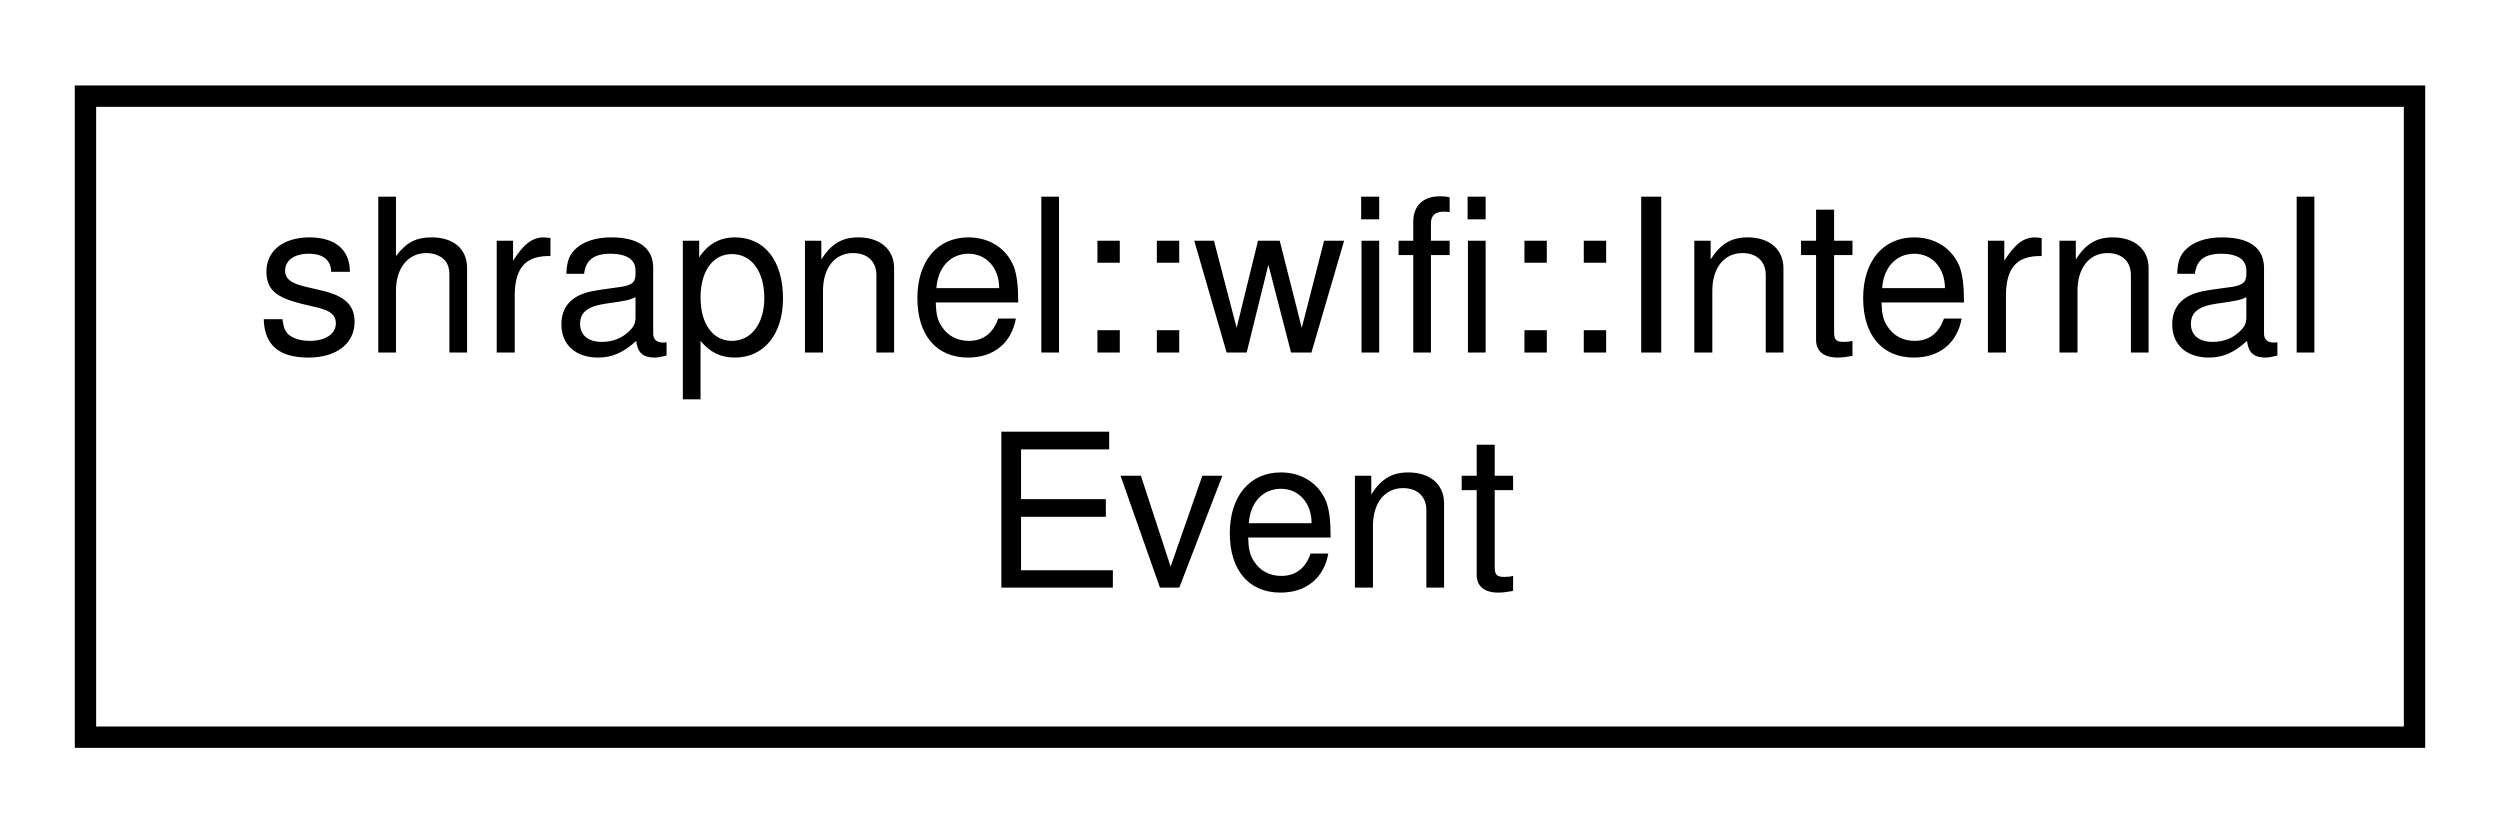
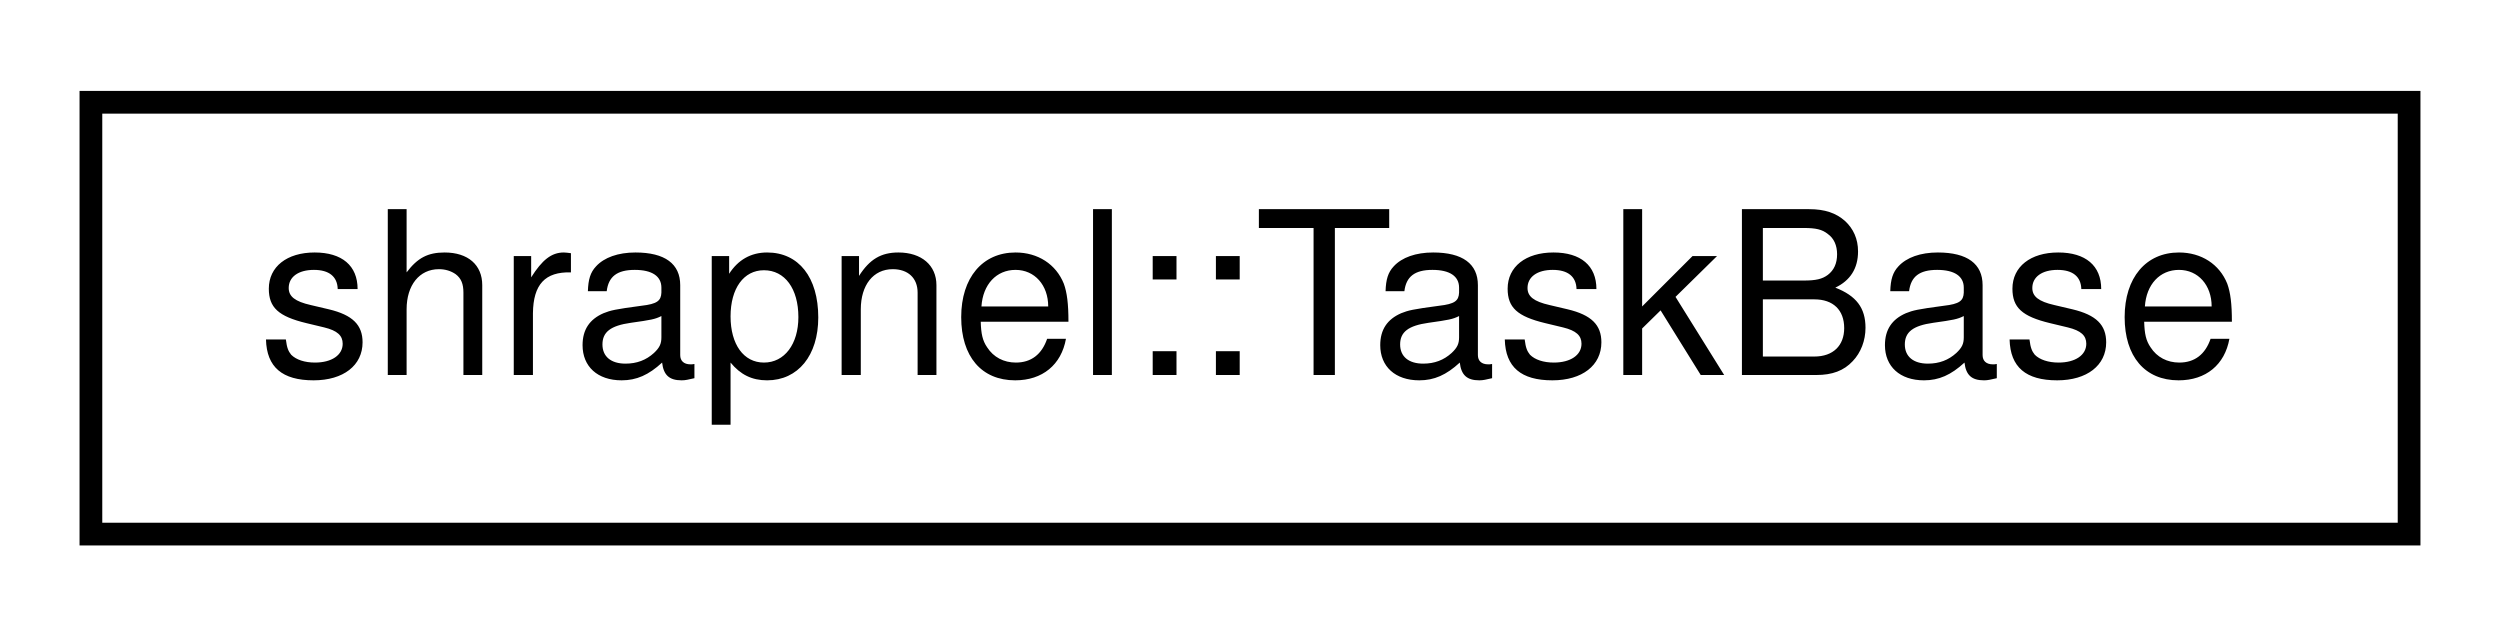
- <svg xmlns="http://www.w3.org/2000/svg" xmlns:xlink="http://www.w3.org/1999/xlink" width="117pt" height="39pt" viewBox="0.00 0.00 117.00 39.00">
-   <g id="graph0" class="graph" transform="scale(1 1) rotate(0) translate(4 35)">
+ <svg xmlns="http://www.w3.org/2000/svg" xmlns:xlink="http://www.w3.org/1999/xlink" width="110pt" height="28pt" viewBox="0.00 0.00 110.00 28.00">
+   <g id="graph0" class="graph" transform="scale(1 1) rotate(0) translate(4 24)">
    <g id="node1" class="node">
      <g id="a_node1">
-         <a xlink:href="structshrapnel_1_1wifi_1_1InternalEvent.html" target="_top" xlink:title=" ">
-           <polygon fill="none" stroke="black" points="0,-0.5 0,-30.5 109,-30.5 109,-0.5 0,-0.5" />
-           <text text-anchor="start" x="8" y="-18.5" font-family="Helvetica,sans-Serif" font-size="10.00">shrapnel::wifi::Internal</text>
-           <text text-anchor="middle" x="54.5" y="-7.5" font-family="Helvetica,sans-Serif" font-size="10.00">Event</text>
+         <a xlink:href="classshrapnel_1_1TaskBase.html" target="_top" xlink:title=" ">
+           <polygon fill="none" stroke="black" points="0,-0.5 0,-19.5 102,-19.5 102,-0.5 0,-0.5" />
+           <text text-anchor="middle" x="51" y="-7.5" font-family="Helvetica,sans-Serif" font-size="10.00">shrapnel::TaskBase</text>
        </a>
      </g>
    </g>
  </g>
</svg>
